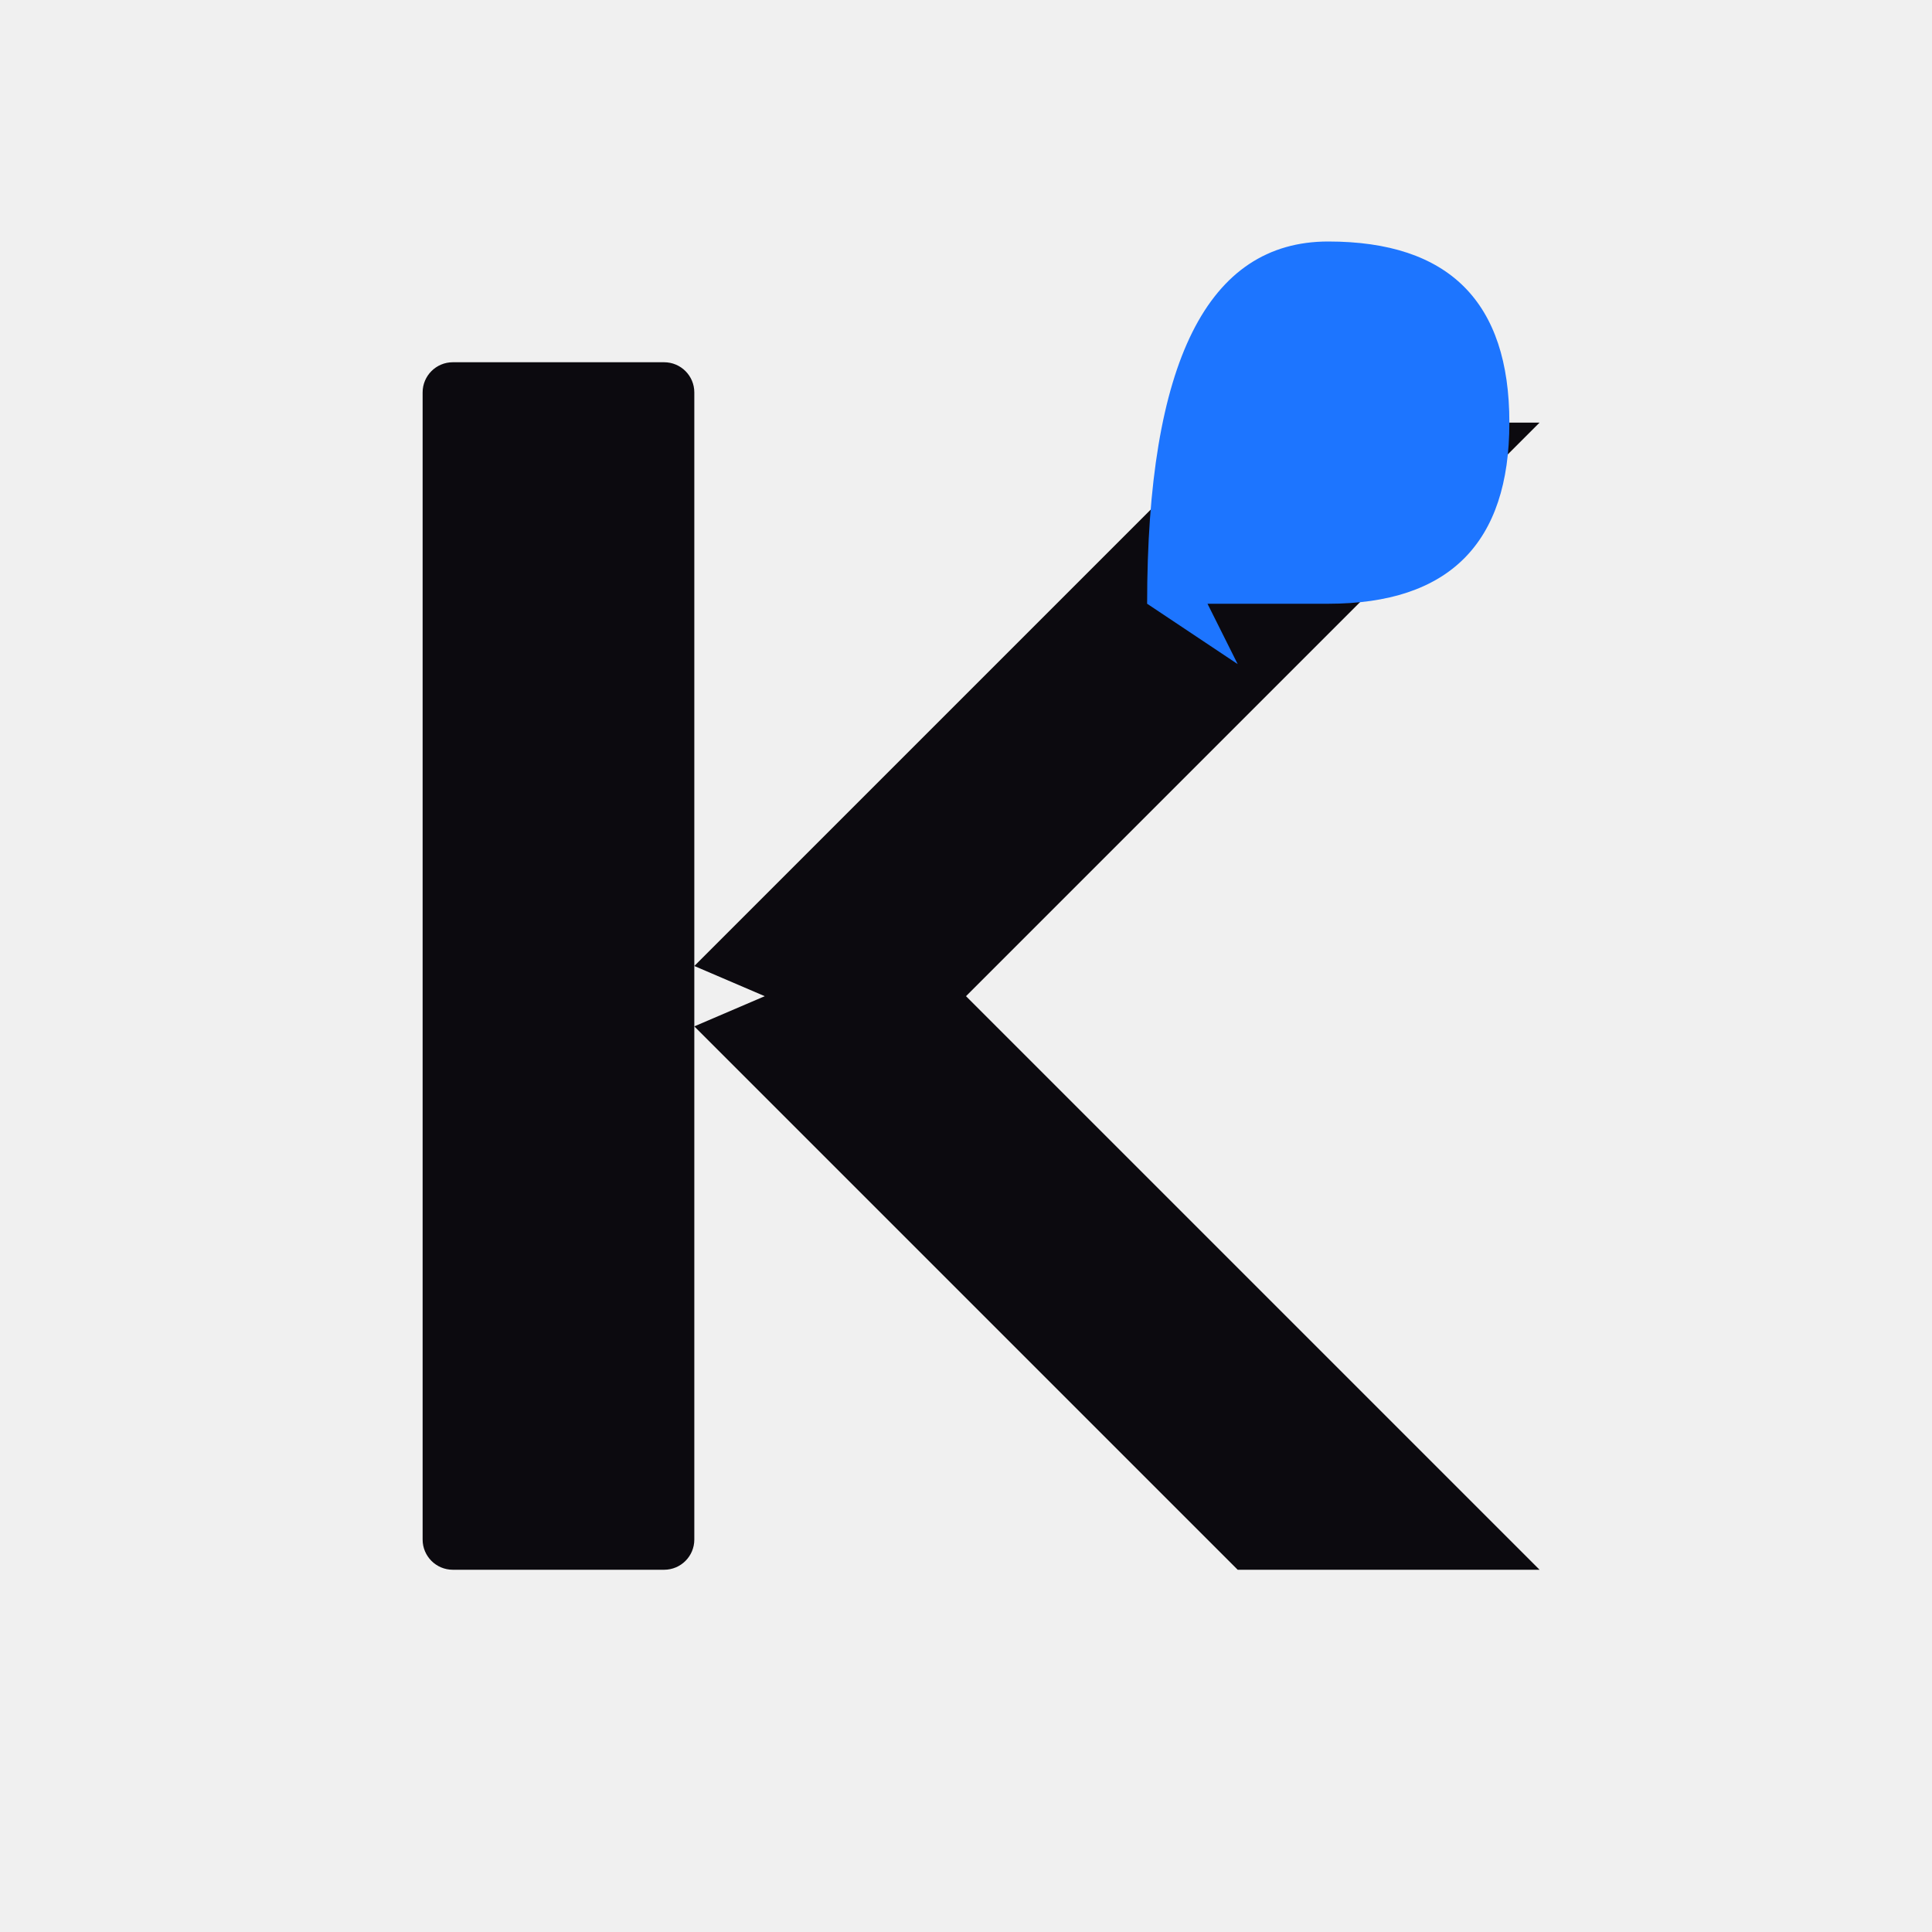
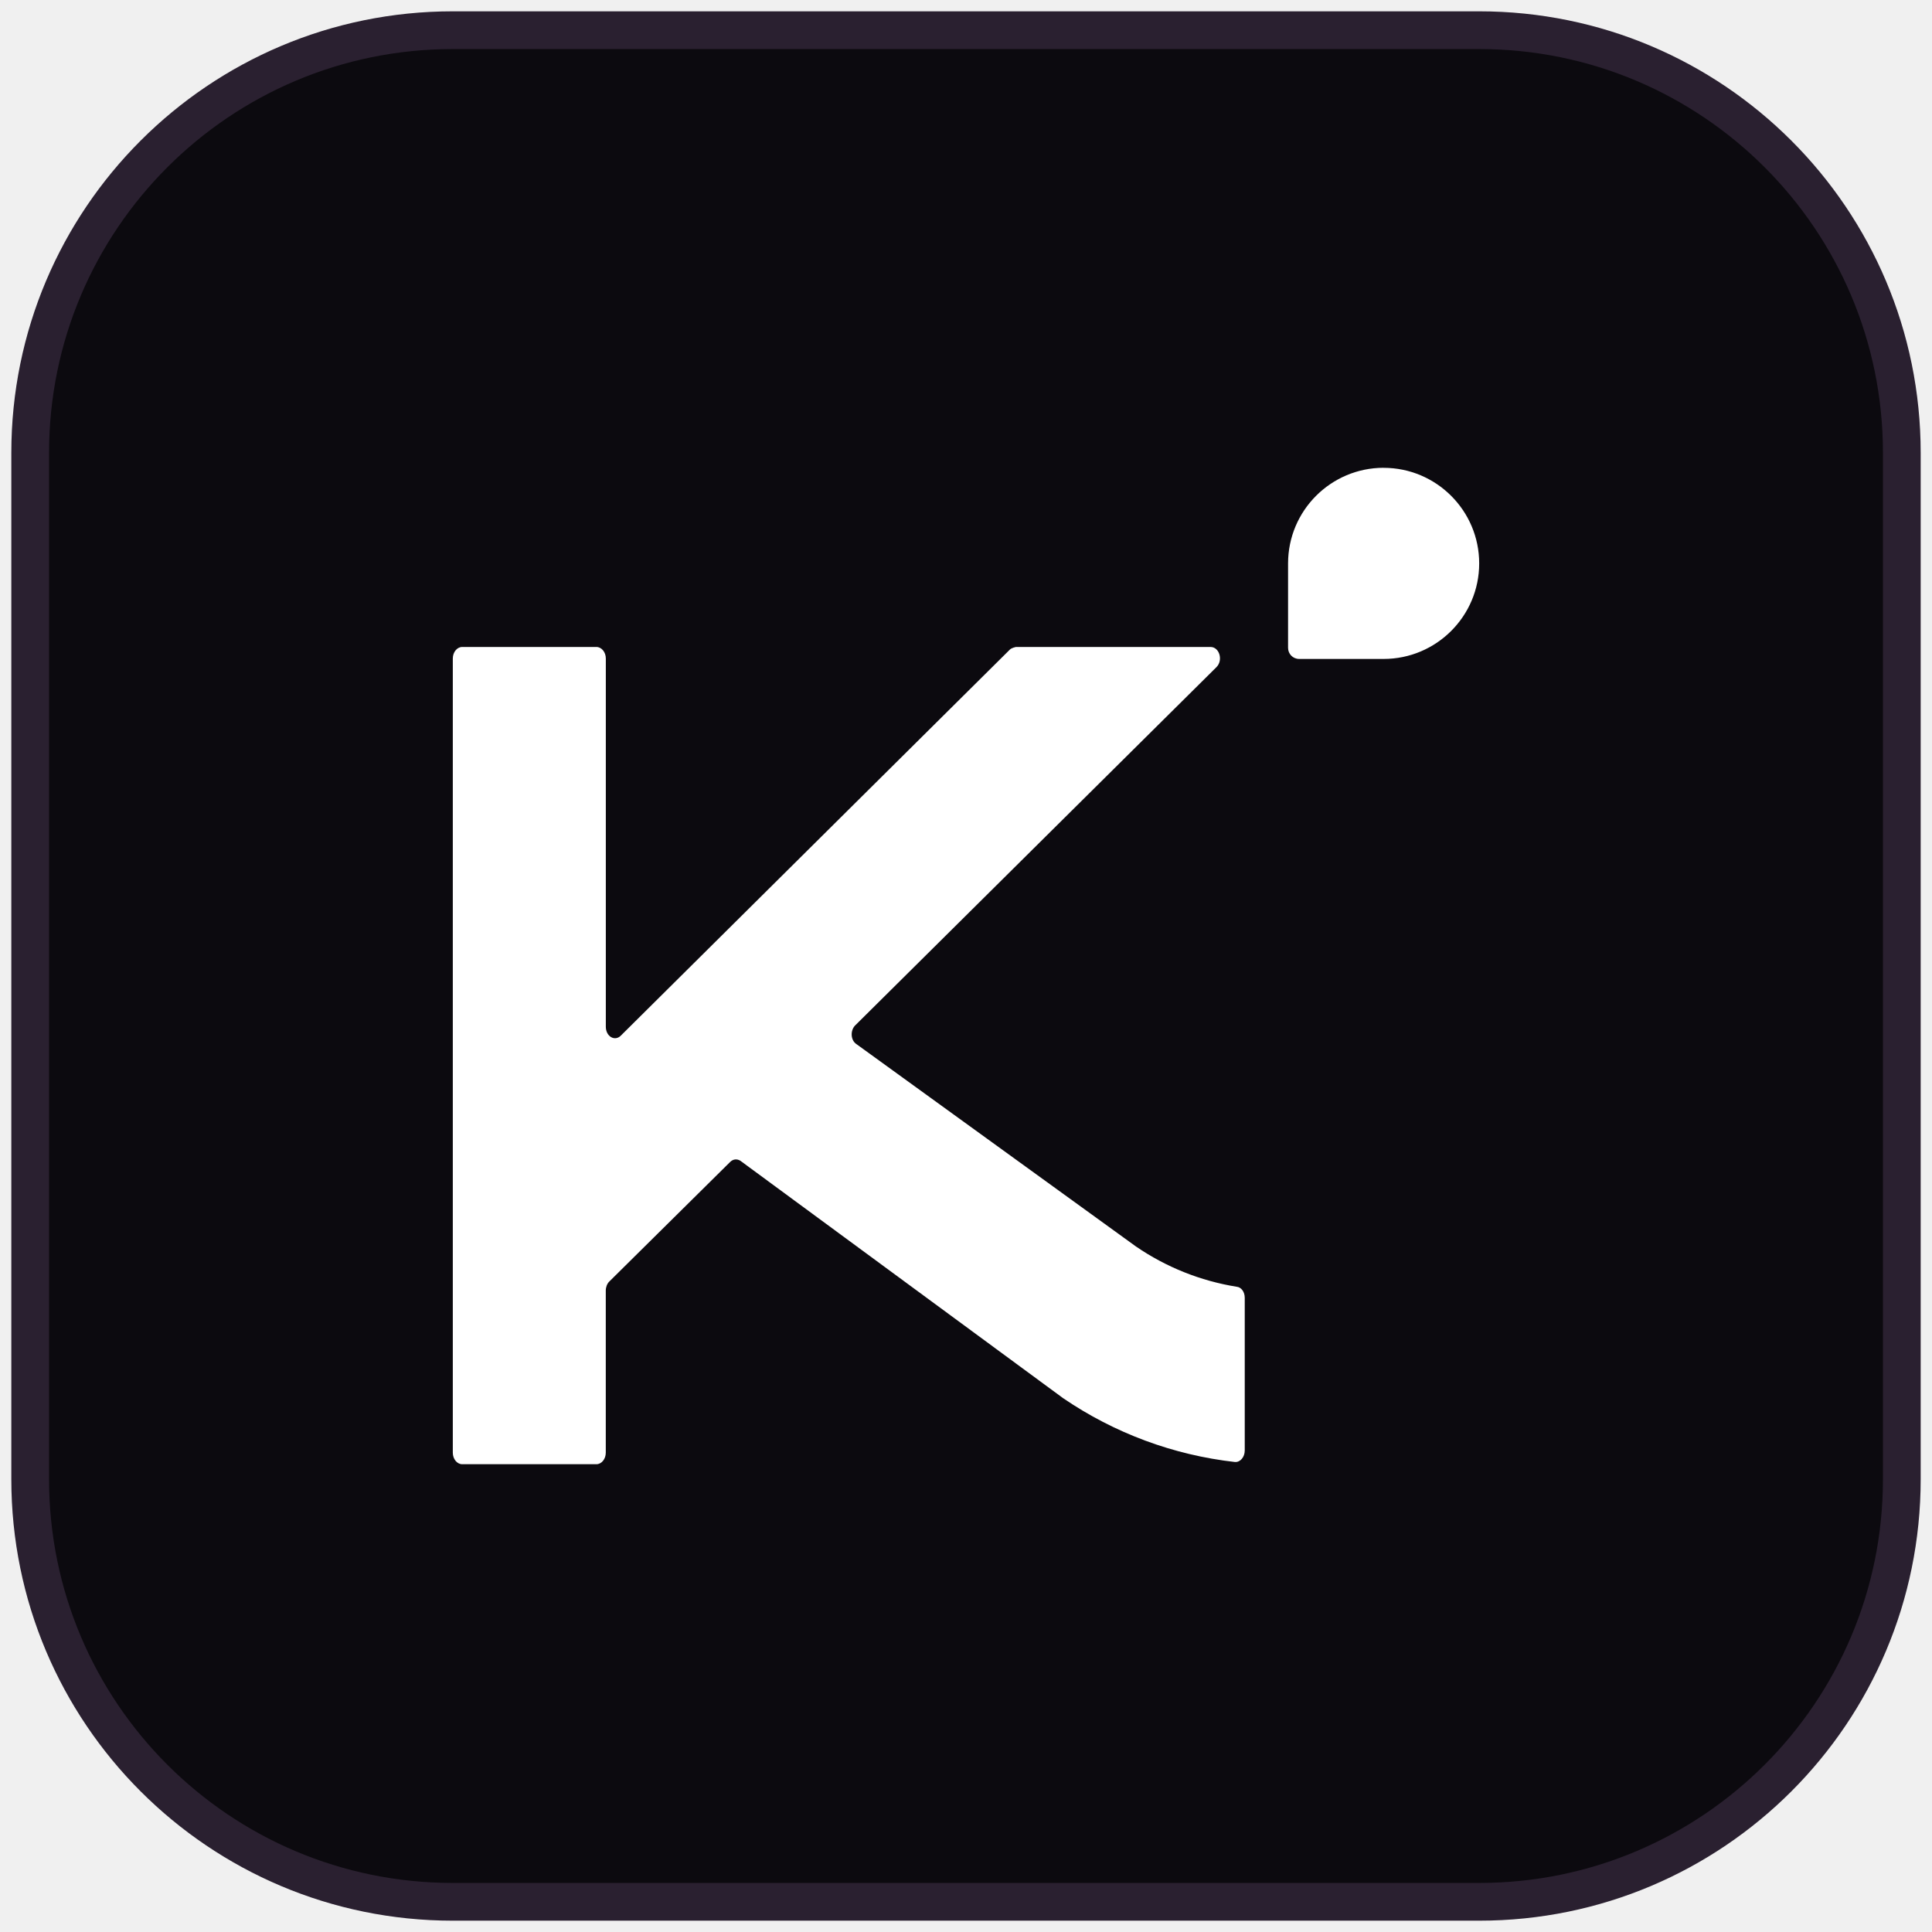
- <svg xmlns="http://www.w3.org/2000/svg" viewBox="0 0 64 64" role="img" aria-label="Kimi mark">
-   <g fill="#0c0a0f">
-     <rect x="14" y="12" width="9" height="40" rx="1" />
-     <path d="M 23 32 L 41 14 L 51 14 L 30 35 Z" />
-     <path d="M 30 31 L 51 52 L 41 52 L 23 34 Z" />
+ <svg xmlns="http://www.w3.org/2000/svg" viewBox="0 0 64 64" role="img" aria-label="Kimi · Moonshot mark">
+   <rect x="1" y="1" width="62" height="62" rx="14" fill="#0c0a0f" stroke="#2a2030" stroke-width="1.25" />
+   <g transform="translate(15.0 15.0) scale(1.416667)">
+     <path fill="#FFFFFF" d="M21.765.351C22.998.351 24 1.353 24 2.586S22.998 4.82 21.765 4.82h-1.974c-.15 0-.26-.12-.26-.26V2.586A2.237 2.237 0 0 1 21.765.35M9.41 13.388l8.447-8.377c.16-.16.07-.471-.14-.471h-4.55s-.1.02-.14.06l-9.099 9.029c-.14.14-.35.02-.35-.21V4.81c0-.15-.1-.27-.221-.27H.22c-.12 0-.22.12-.22.27v18.57c0 .15.1.27.22.27h3.137c.12 0 .22-.12.22-.27v-3.79c0-.08.03-.16.08-.21l2.826-2.796c.07-.07.16-.08.241-.03l7.546 5.551a8.9 8.9 0 0 0 4.018 1.493c.12.01.23-.11.23-.27V19.76c0-.14-.08-.25-.19-.26a5.8 5.8 0 0 1-2.355-.942l-6.533-4.73c-.14-.09-.15-.32-.03-.441" />
  </g>
-   <path d="M 44 8 Q 50 8 50 14 Q 50 20 44 20 L 40 20 L 41 22 L 38 20 Q 38 8 44 8 Z" fill="#1d75ff" />
</svg>
